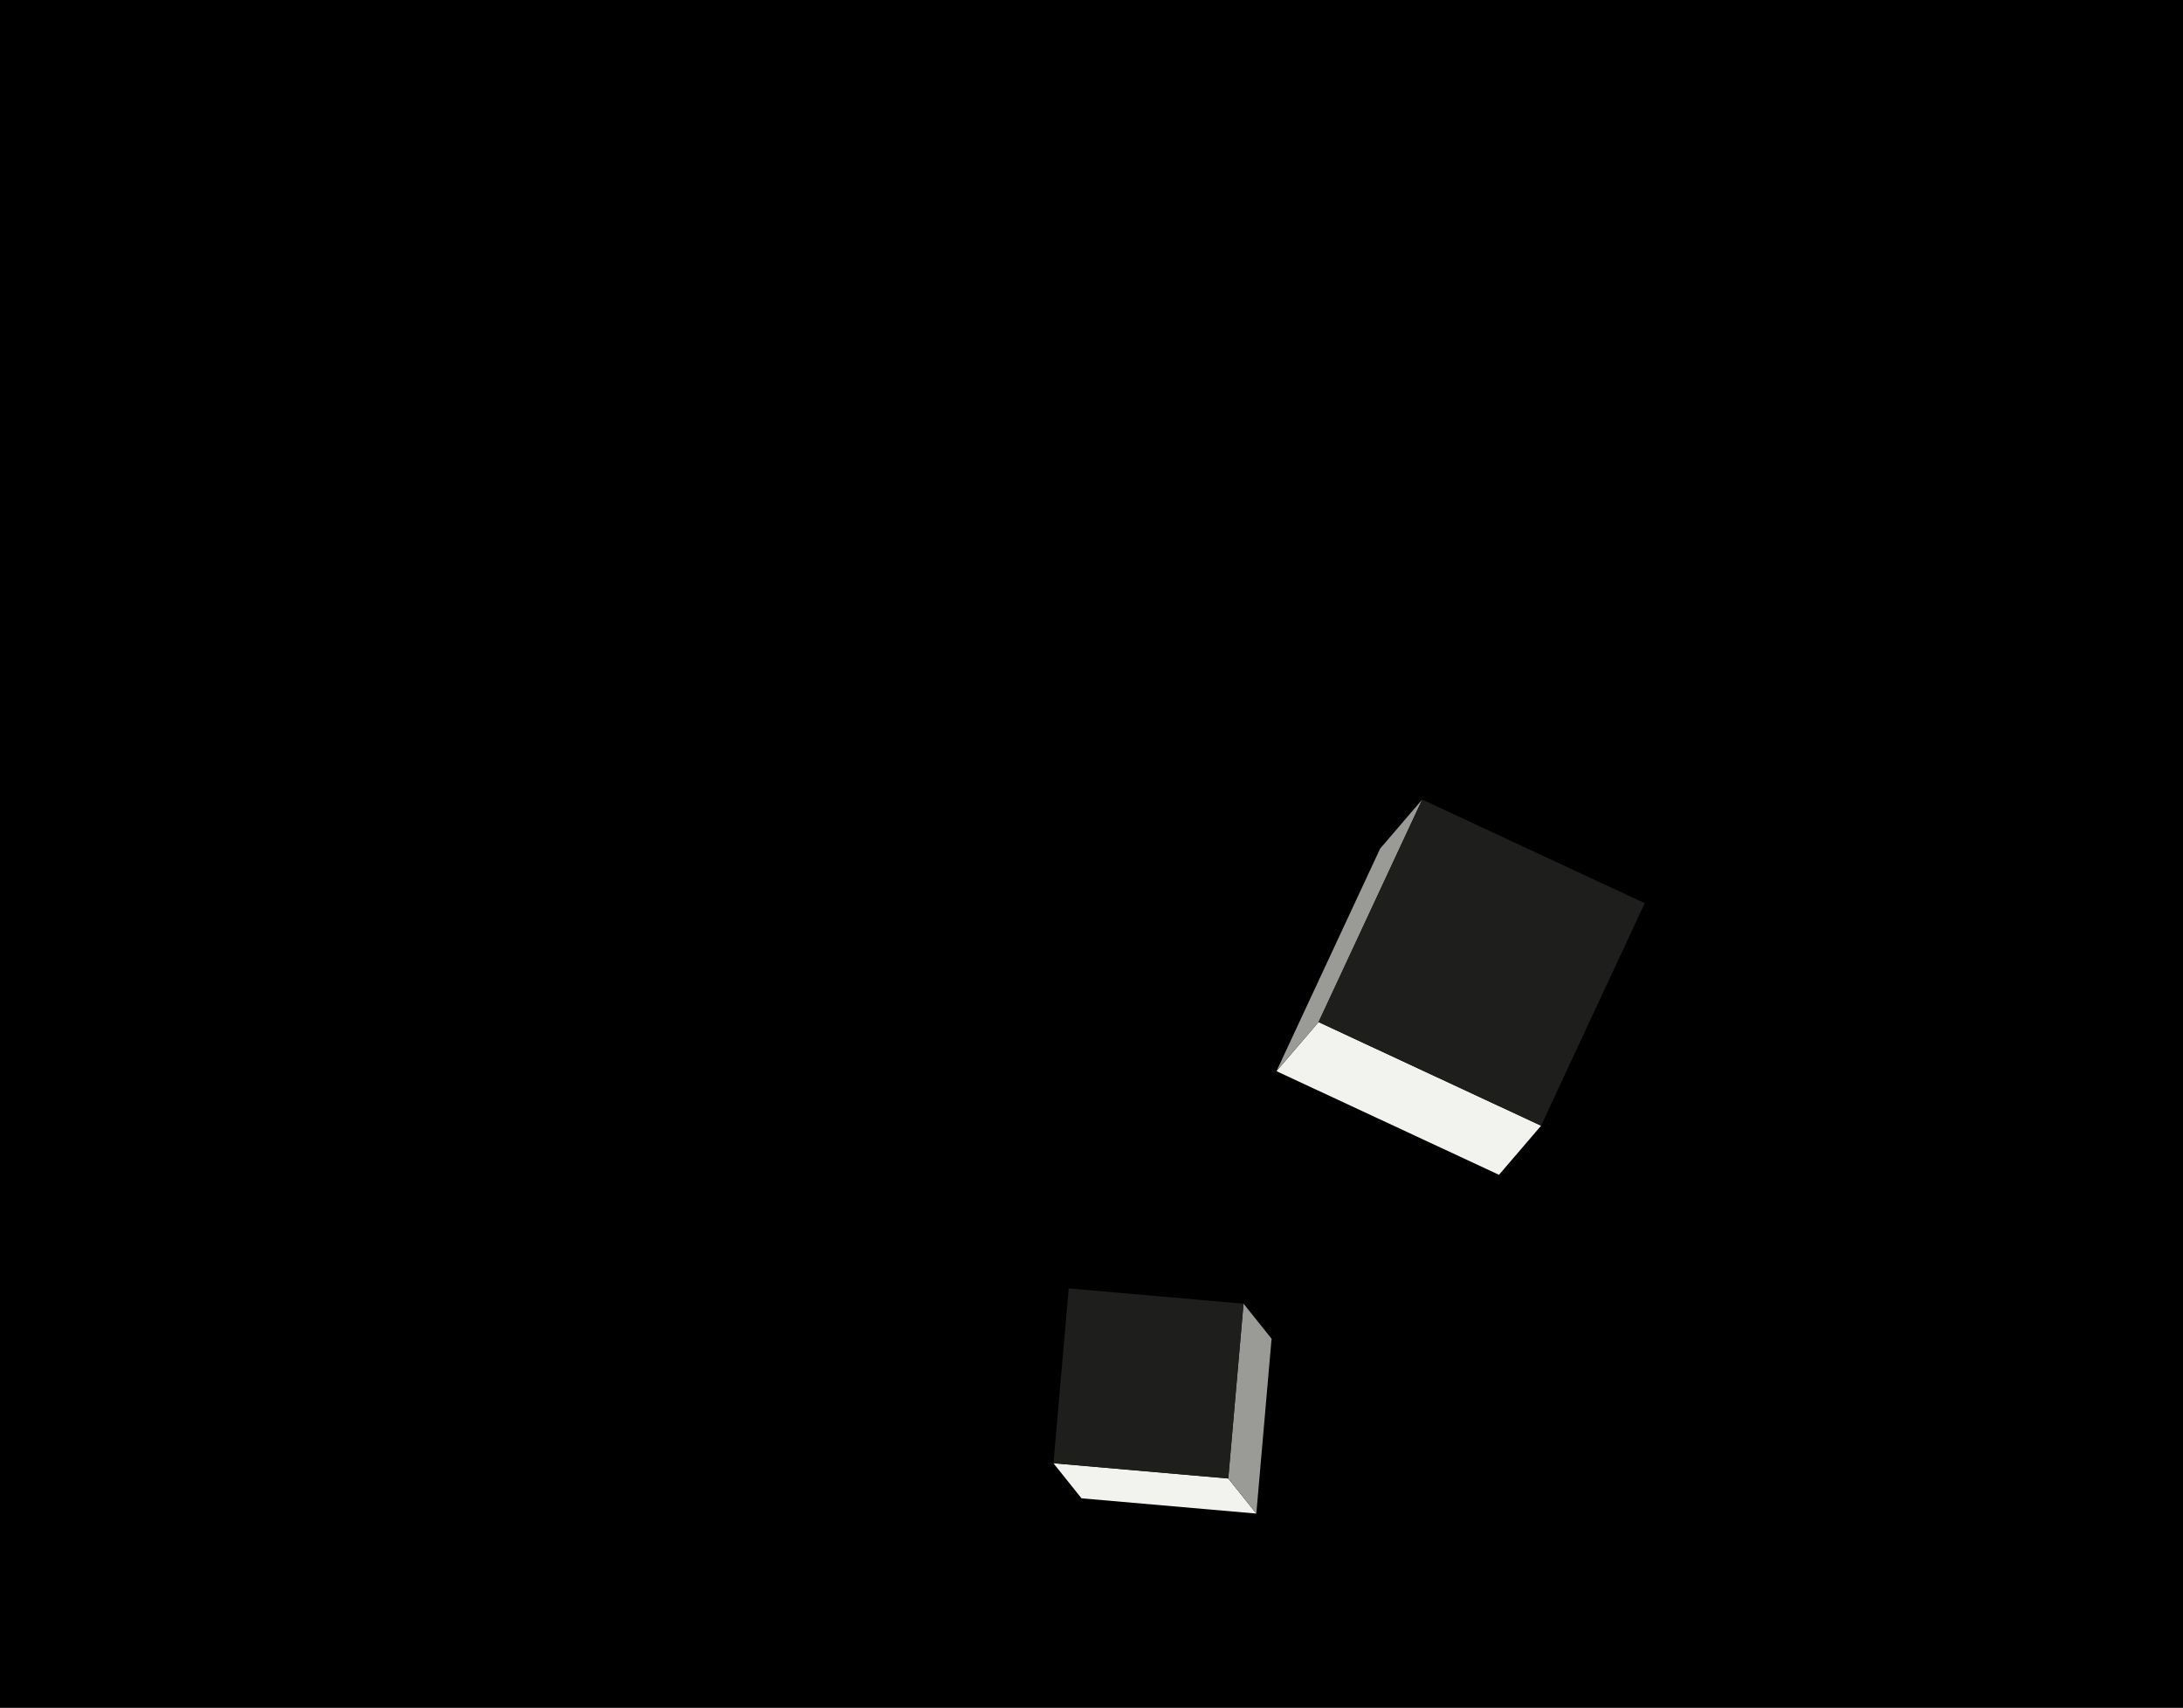
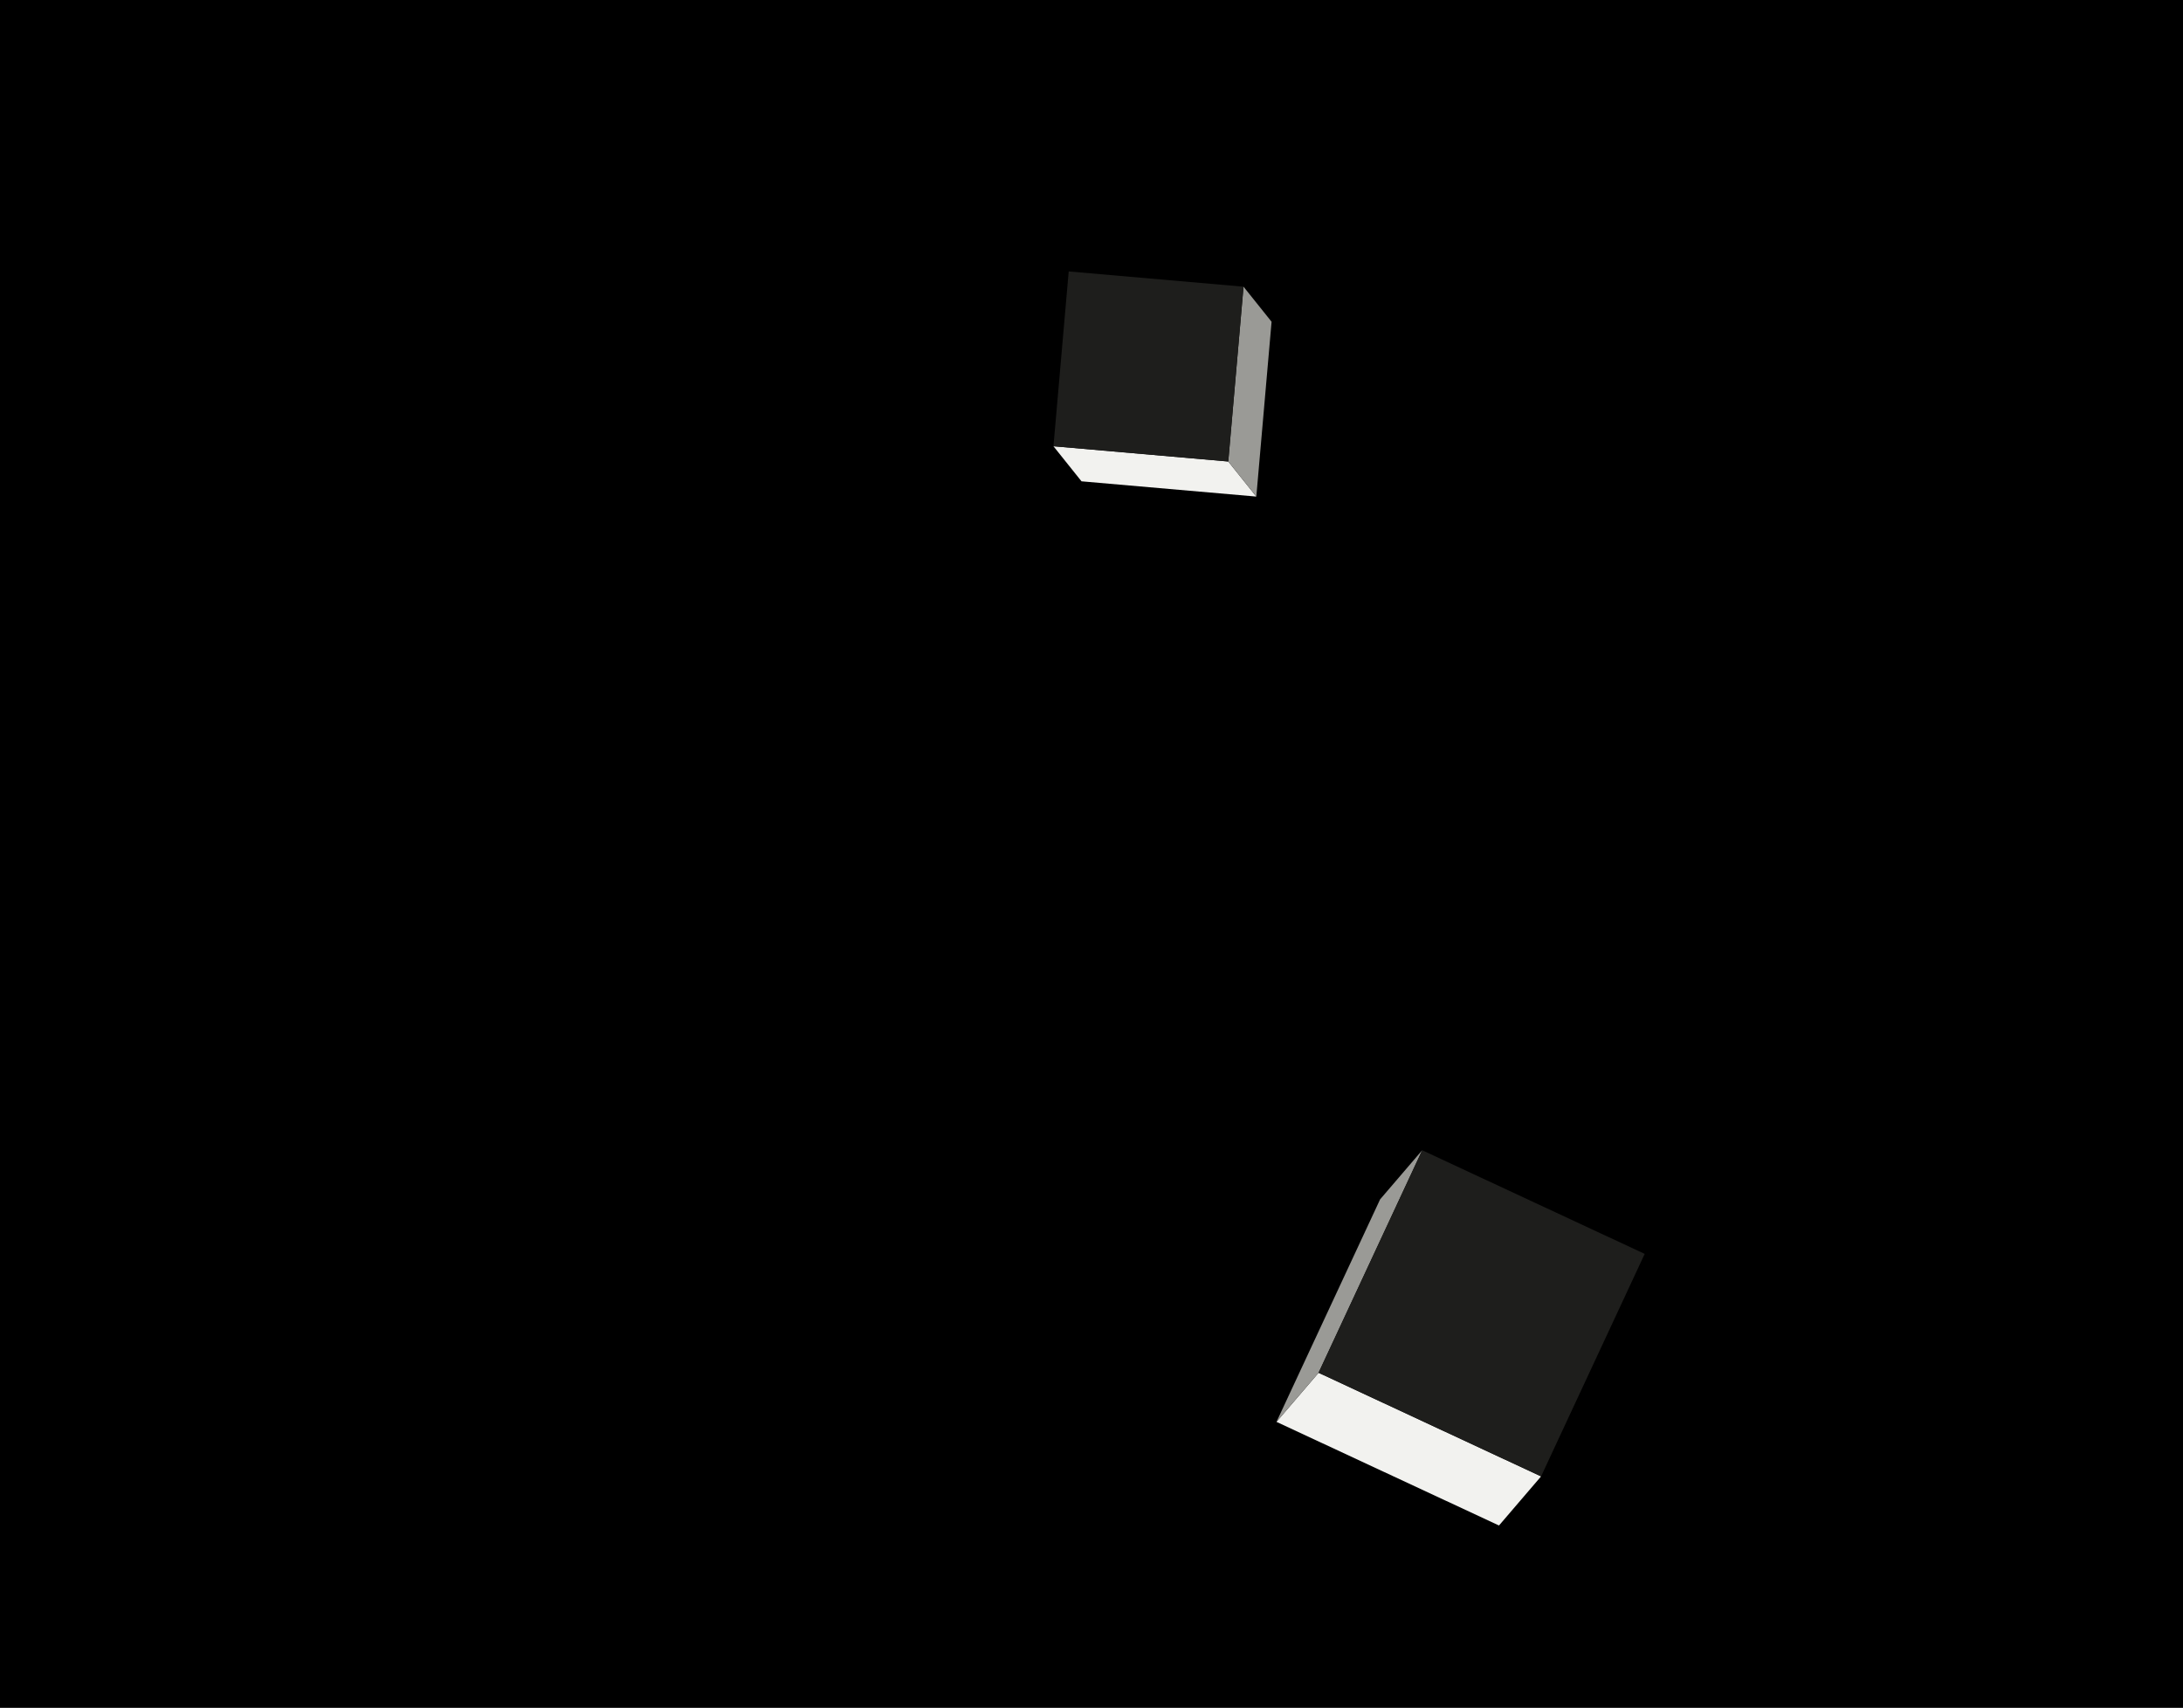
<svg xmlns="http://www.w3.org/2000/svg" width="1245" height="974" viewBox="165 31 1245 974">
  <defs>
    <linearGradient id="g" x1="0" y1="0" x2="1" y2="1">
      <stop offset="0" stop-color="#f2f2ef" />
      <stop offset="1" stop-color="#9a9a96" />
    </linearGradient>
  </defs>
  <rect id="background" x="165" y="31" width="1245" height="974" fill="#000000" />
  <g id="slab-0">
-     <polygon id="slab-0-side-0" points="1043.9,673.0 917.0,613.9 893.0,641.9 1019.9,701.0" fill="#f2f2ef" />
-     <polygon id="slab-0-side-1" points="917.0,613.9 976.1,487.0 952.1,515.0 893.0,641.9" fill="#9a9a96" />
-     <polygon id="slab-0-face" points="976.1,487.0 1103.0,546.1 1043.9,673.0 917.0,613.9" fill="#1e1e1c" />
+     <polygon id="slab-0-side-0" points="1043.9,873.0 917.0,813.9 893.0,841.9 1019.9,901.0" fill="#f2f2ef" />
+     <polygon id="slab-0-side-1" points="917.0,813.9 976.1,687.0 952.1,715.0 893.0,841.9" fill="#9a9a96" />
+     <polygon id="slab-0-face" points="976.1,687.0 1103.0,746.1 1043.9,873.0 917.0,813.9" fill="#1e1e1c" />
  </g>
  <g id="slab-1">
-     <polygon id="slab-1-side-0" points="865.5,874.2 765.8,865.5 781.8,885.5 881.5,894.2" fill="#f2f2ef" />
-     <polygon id="slab-1-side-1" points="874.2,774.5 865.5,874.2 881.5,894.2 890.2,794.5" fill="#9a9a96" />
-     <polygon id="slab-1-face" points="774.5,765.8 874.2,774.5 865.5,874.2 765.8,865.5" fill="#1e1e1c" />
+     <polygon id="slab-1-side-0" points="865.5,294.2 765.8,285.5 781.8,305.5 881.5,314.2" fill="#f2f2ef" />
+     <polygon id="slab-1-side-1" points="874.2,194.5 865.5,294.2 881.5,314.2 890.2,214.5" fill="#9a9a96" />
+     <polygon id="slab-1-face" points="774.5,185.8 874.2,194.5 865.5,294.2 765.8,285.5" fill="#1e1e1c" />
  </g>
</svg>
